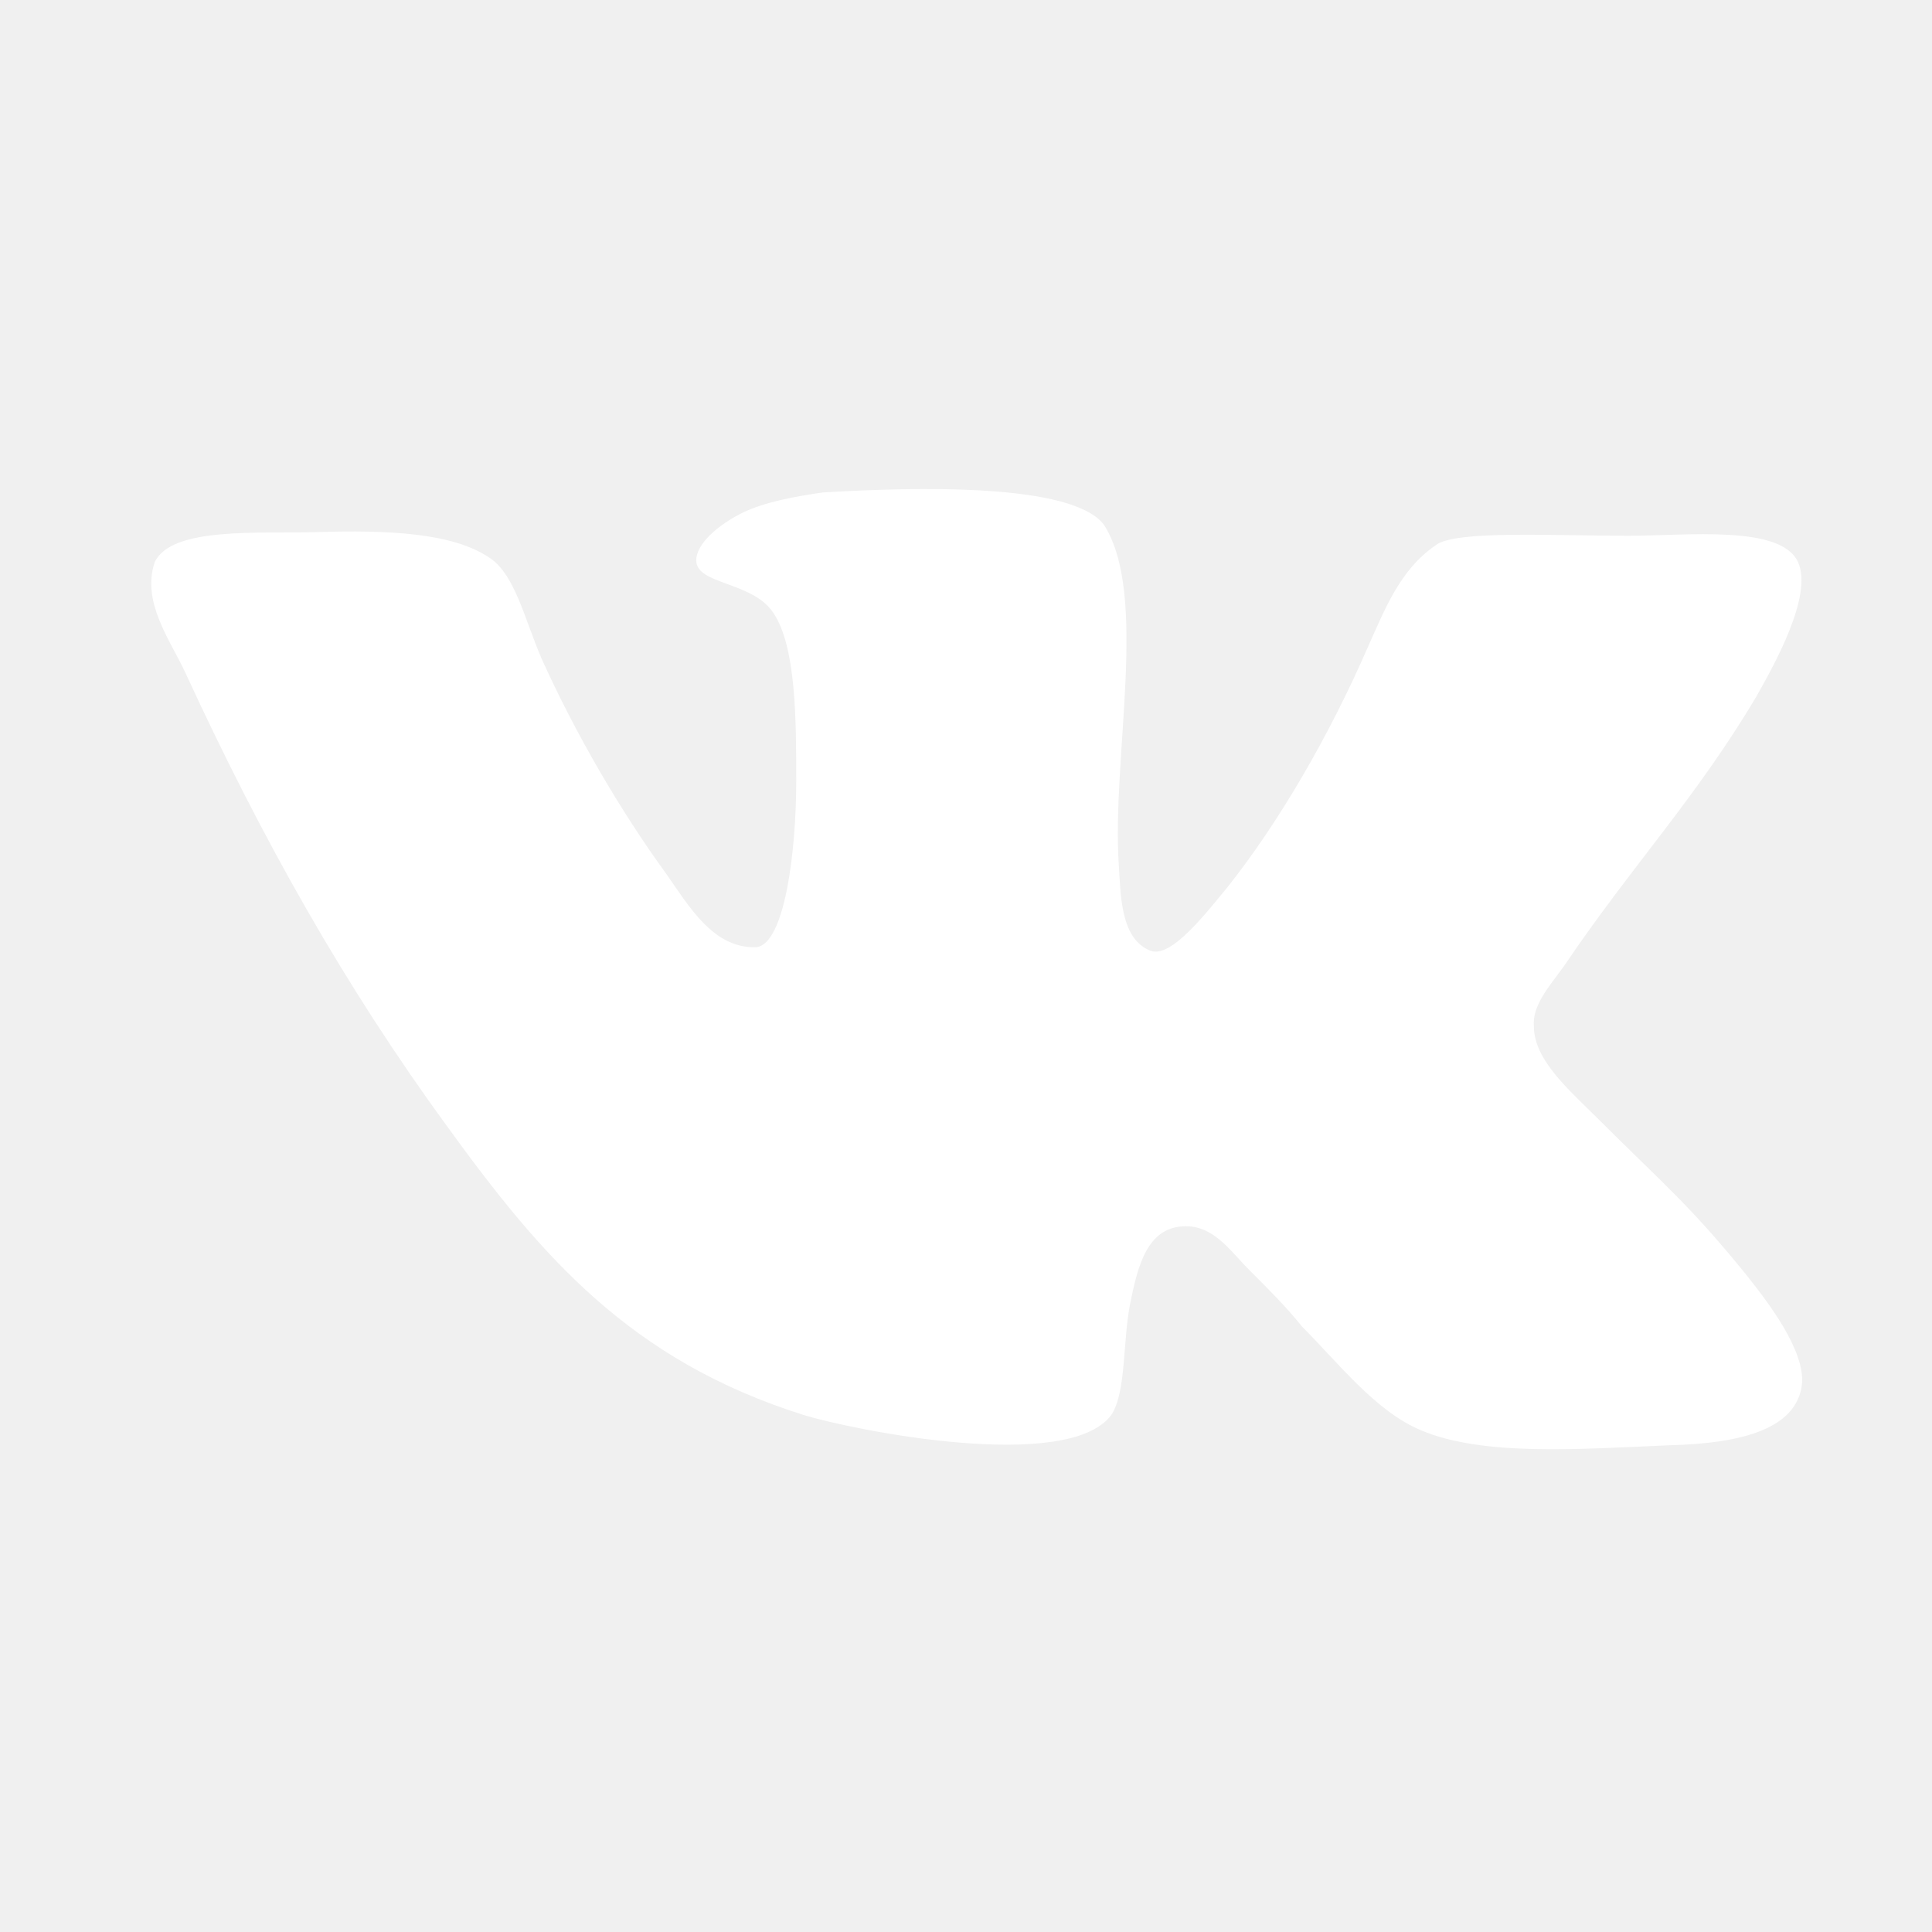
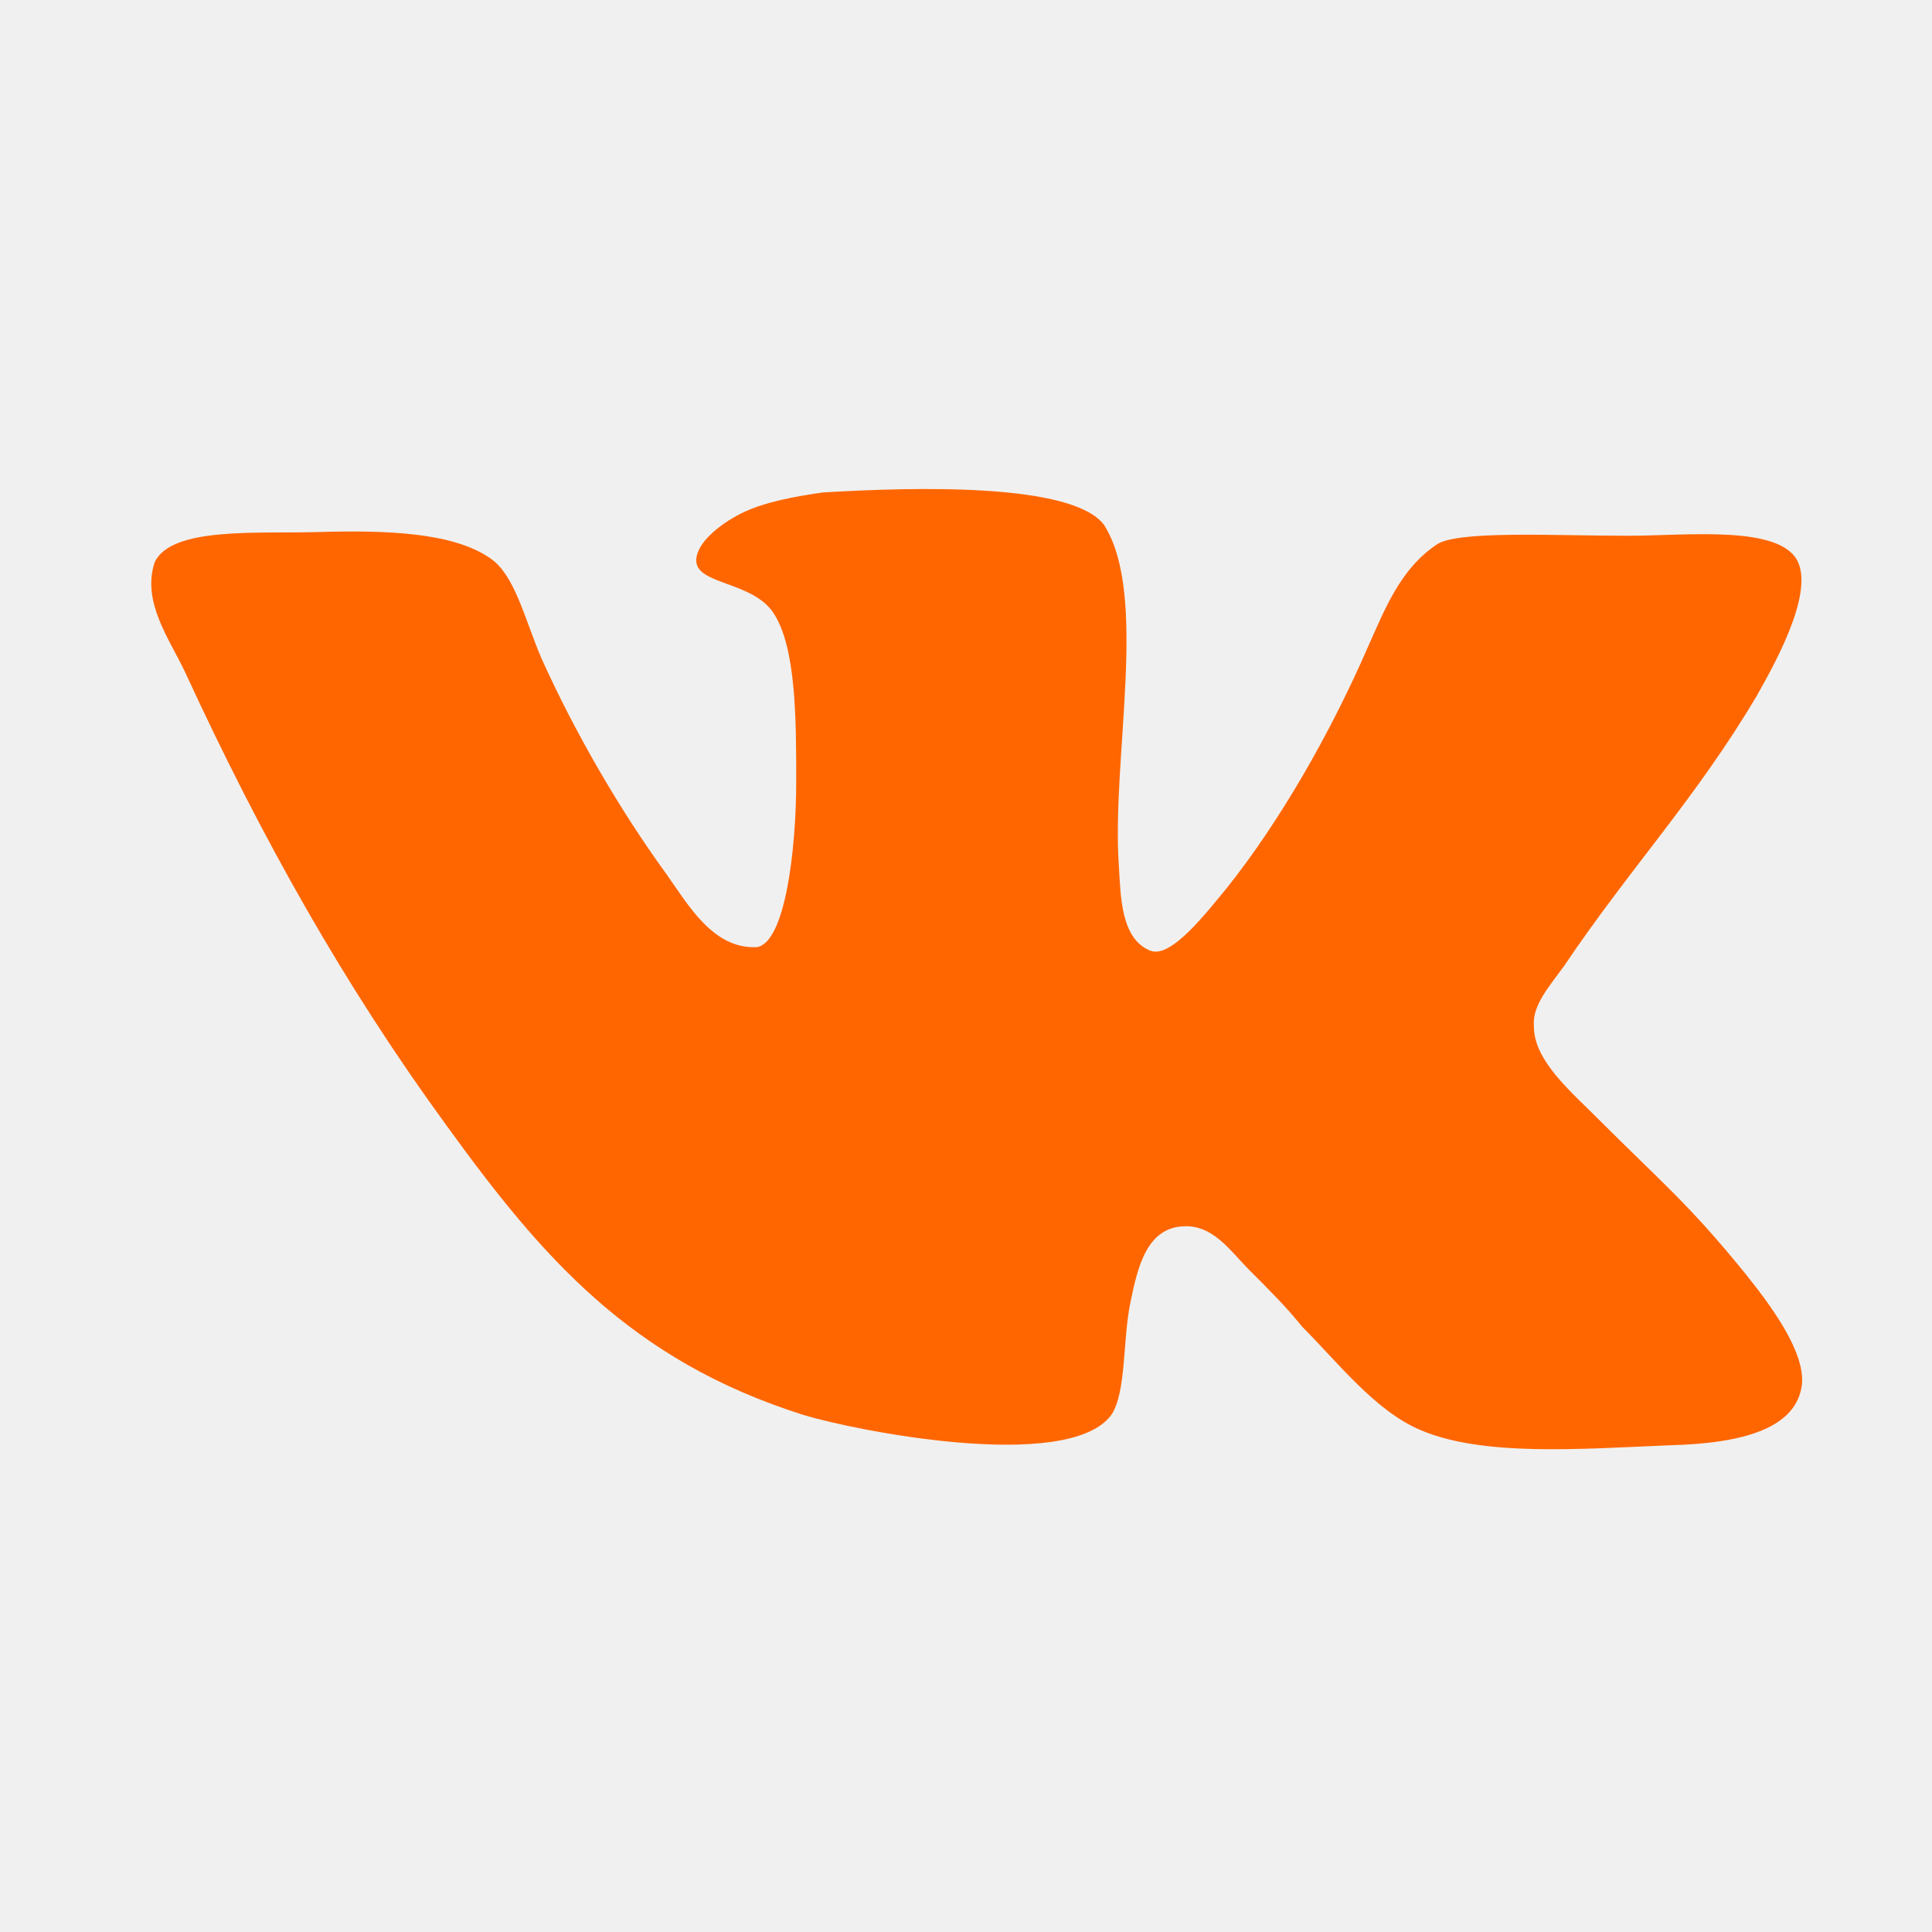
- <svg xmlns="http://www.w3.org/2000/svg" fill="#fff" viewBox="-2.5 0 32 32" version="1.1">
+ <svg xmlns="http://www.w3.org/2000/svg" fill="#ff6600" viewBox="-2.5 0 32 32" version="1.1">
  <g id="SVGRepo_bgCarrier" stroke-width="0" />
  <g id="SVGRepo_tracerCarrier" stroke-linecap="round" stroke-linejoin="round" />
  <g id="SVGRepo_iconCarrier">
    <path d="M16.563 15.75c-0.5-0.188-0.5-0.906-0.531-1.406-0.125-1.781 0.5-4.5-0.25-5.656-0.531-0.688-3.094-0.625-4.656-0.531-0.438 0.063-0.969 0.156-1.344 0.344s-0.75 0.5-0.75 0.781c0 0.406 0.938 0.344 1.281 0.875 0.375 0.563 0.375 1.781 0.375 2.781 0 1.156-0.188 2.688-0.656 2.75-0.719 0.031-1.125-0.688-1.5-1.219-0.75-1.031-1.5-2.313-2.063-3.563-0.281-0.656-0.438-1.375-0.844-1.656-0.625-0.438-1.75-0.469-2.844-0.438-1 0.031-2.438-0.094-2.719 0.5-0.219 0.656 0.25 1.281 0.5 1.813 1.281 2.781 2.656 5.219 4.344 7.531 1.563 2.156 3.031 3.875 5.906 4.781 0.813 0.25 4.375 0.969 5.094 0 0.25-0.375 0.188-1.219 0.313-1.844s0.281-1.25 0.875-1.281c0.5-0.031 0.781 0.406 1.094 0.719 0.344 0.344 0.625 0.625 0.875 0.938 0.594 0.594 1.219 1.406 1.969 1.719 1.031 0.438 2.625 0.313 4.125 0.25 1.219-0.031 2.094-0.281 2.188-1 0.063-0.563-0.563-1.375-0.938-1.844-0.938-1.156-1.375-1.5-2.438-2.563-0.469-0.469-1.063-0.969-1.063-1.531-0.031-0.344 0.25-0.656 0.5-1 1.094-1.625 2.188-2.781 3.188-4.469 0.281-0.5 0.938-1.656 0.688-2.219-0.281-0.625-1.844-0.438-2.813-0.438-1.25 0-2.875-0.094-3.188 0.156-0.594 0.406-0.844 1.063-1.125 1.688-0.625 1.438-1.469 2.906-2.344 4-0.313 0.375-0.906 1.156-1.25 1.031z" />
  </g>
</svg>
